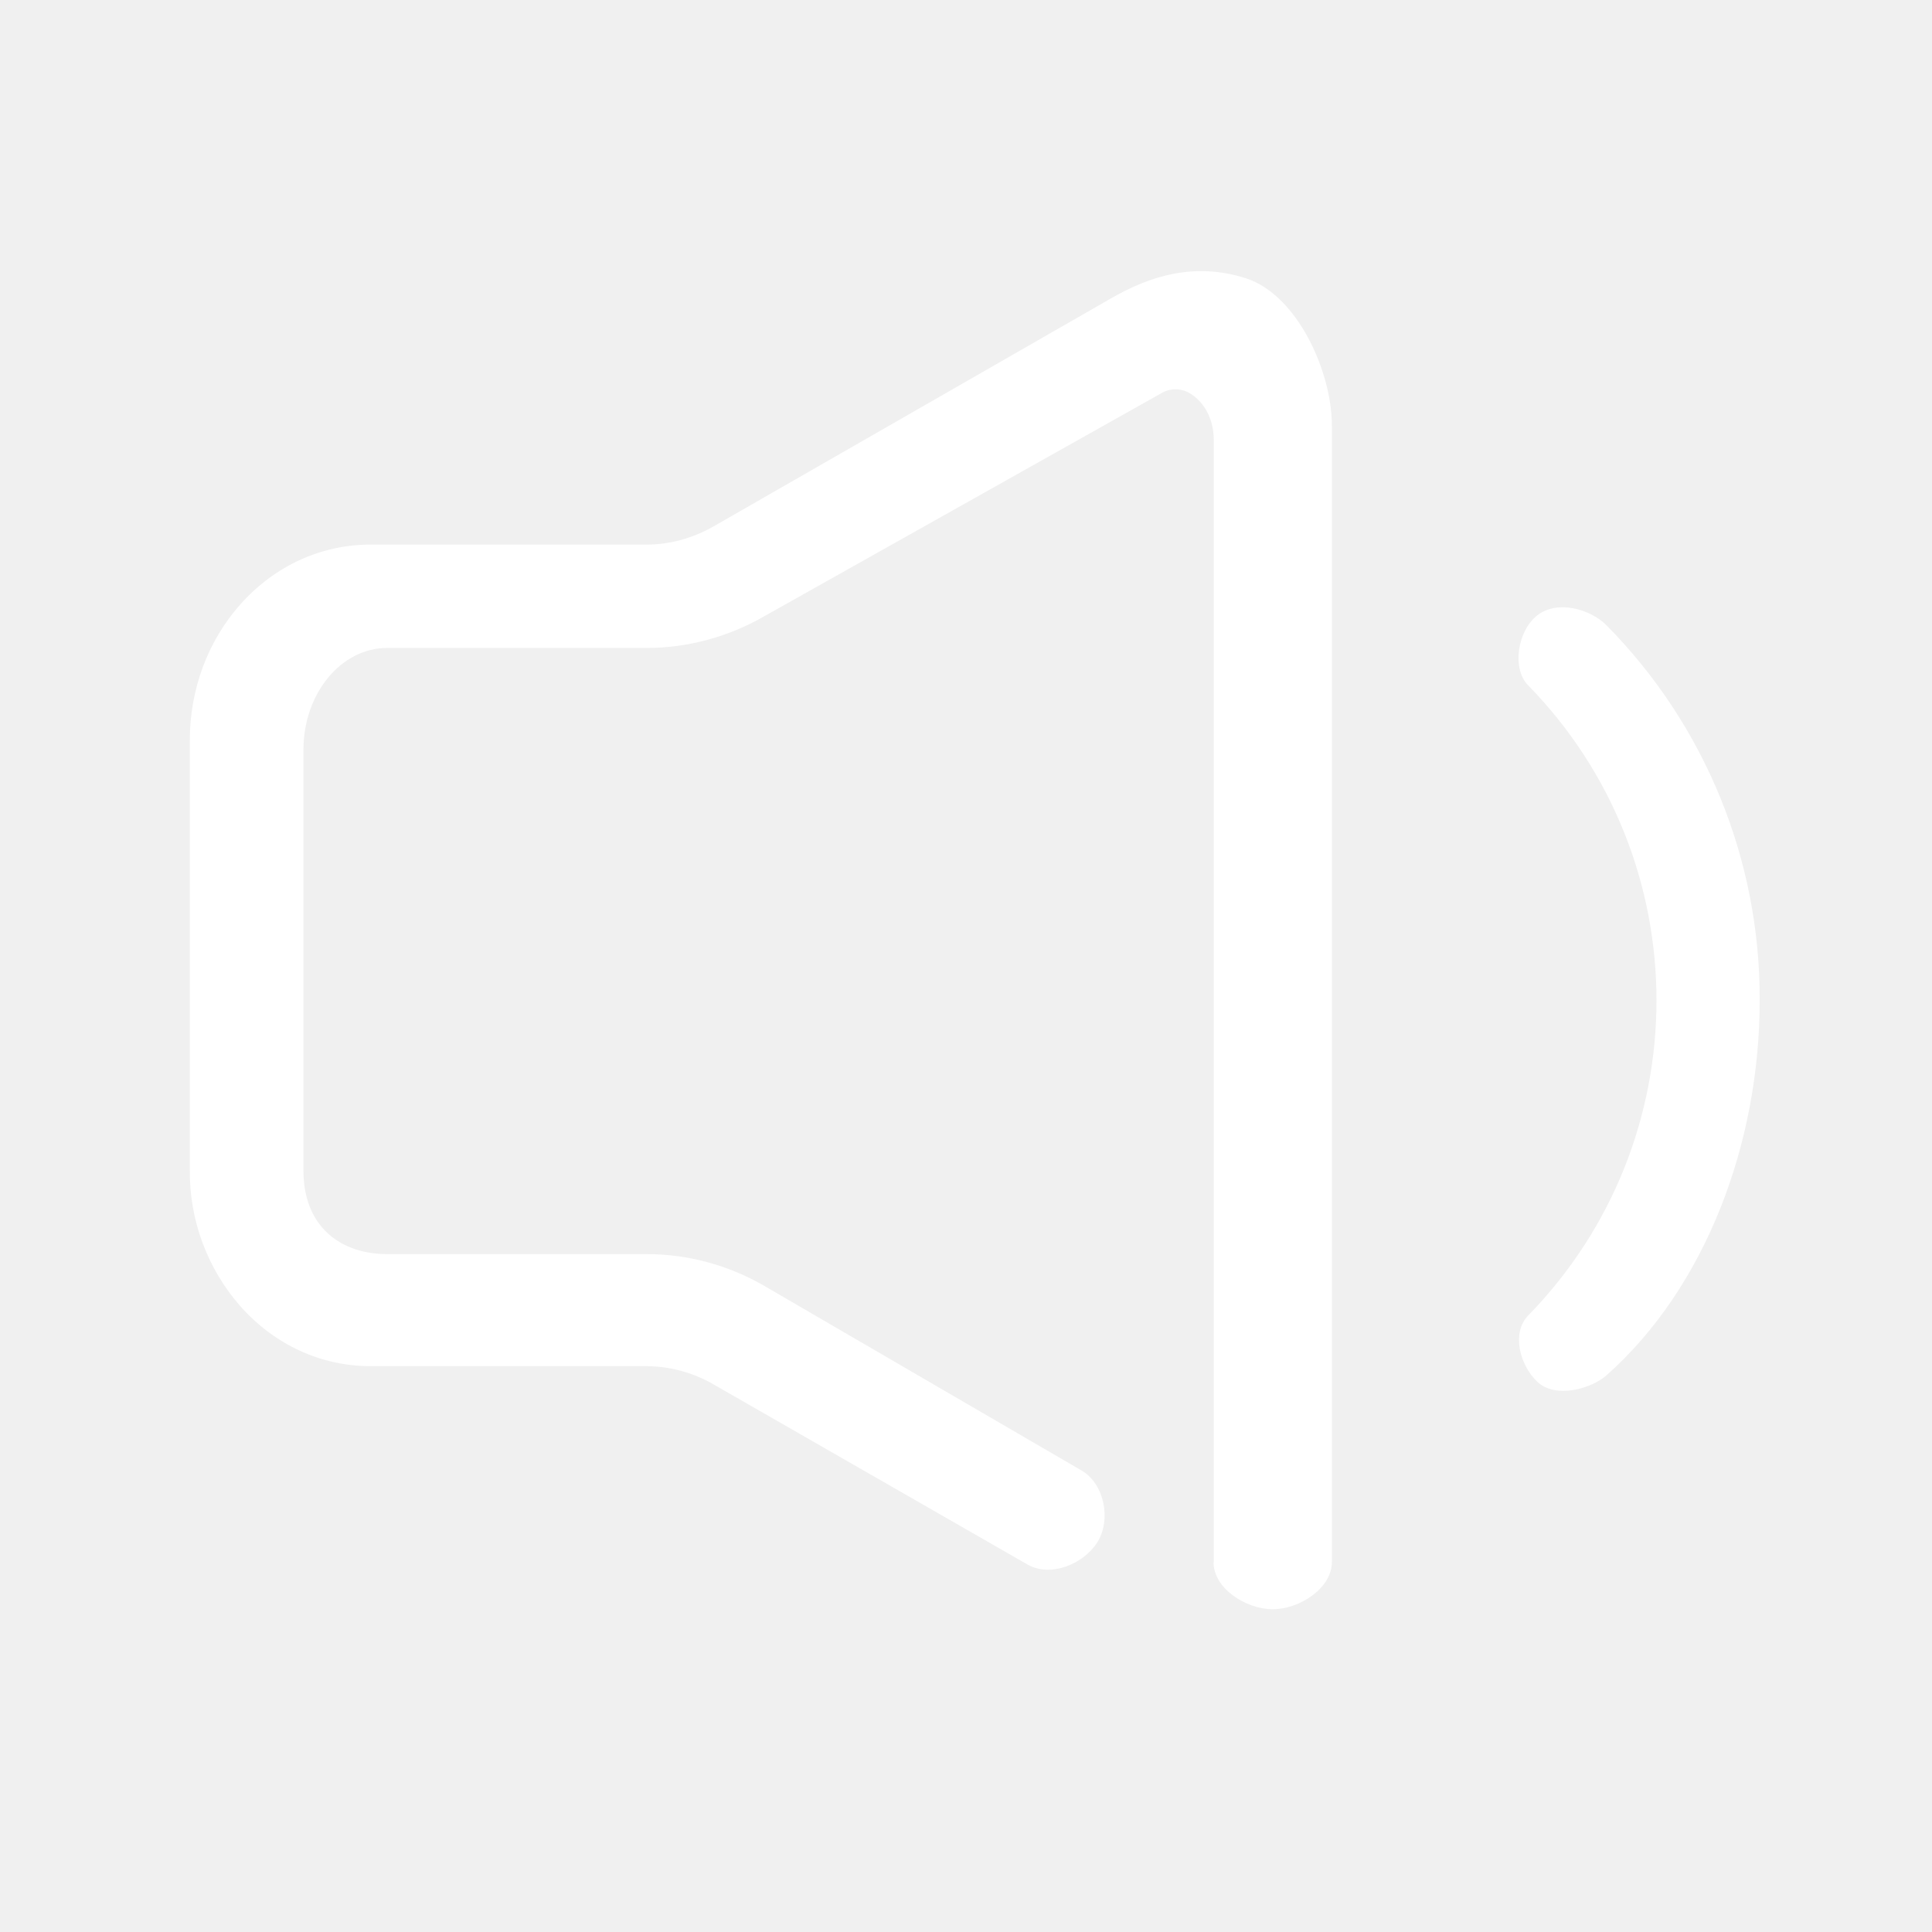
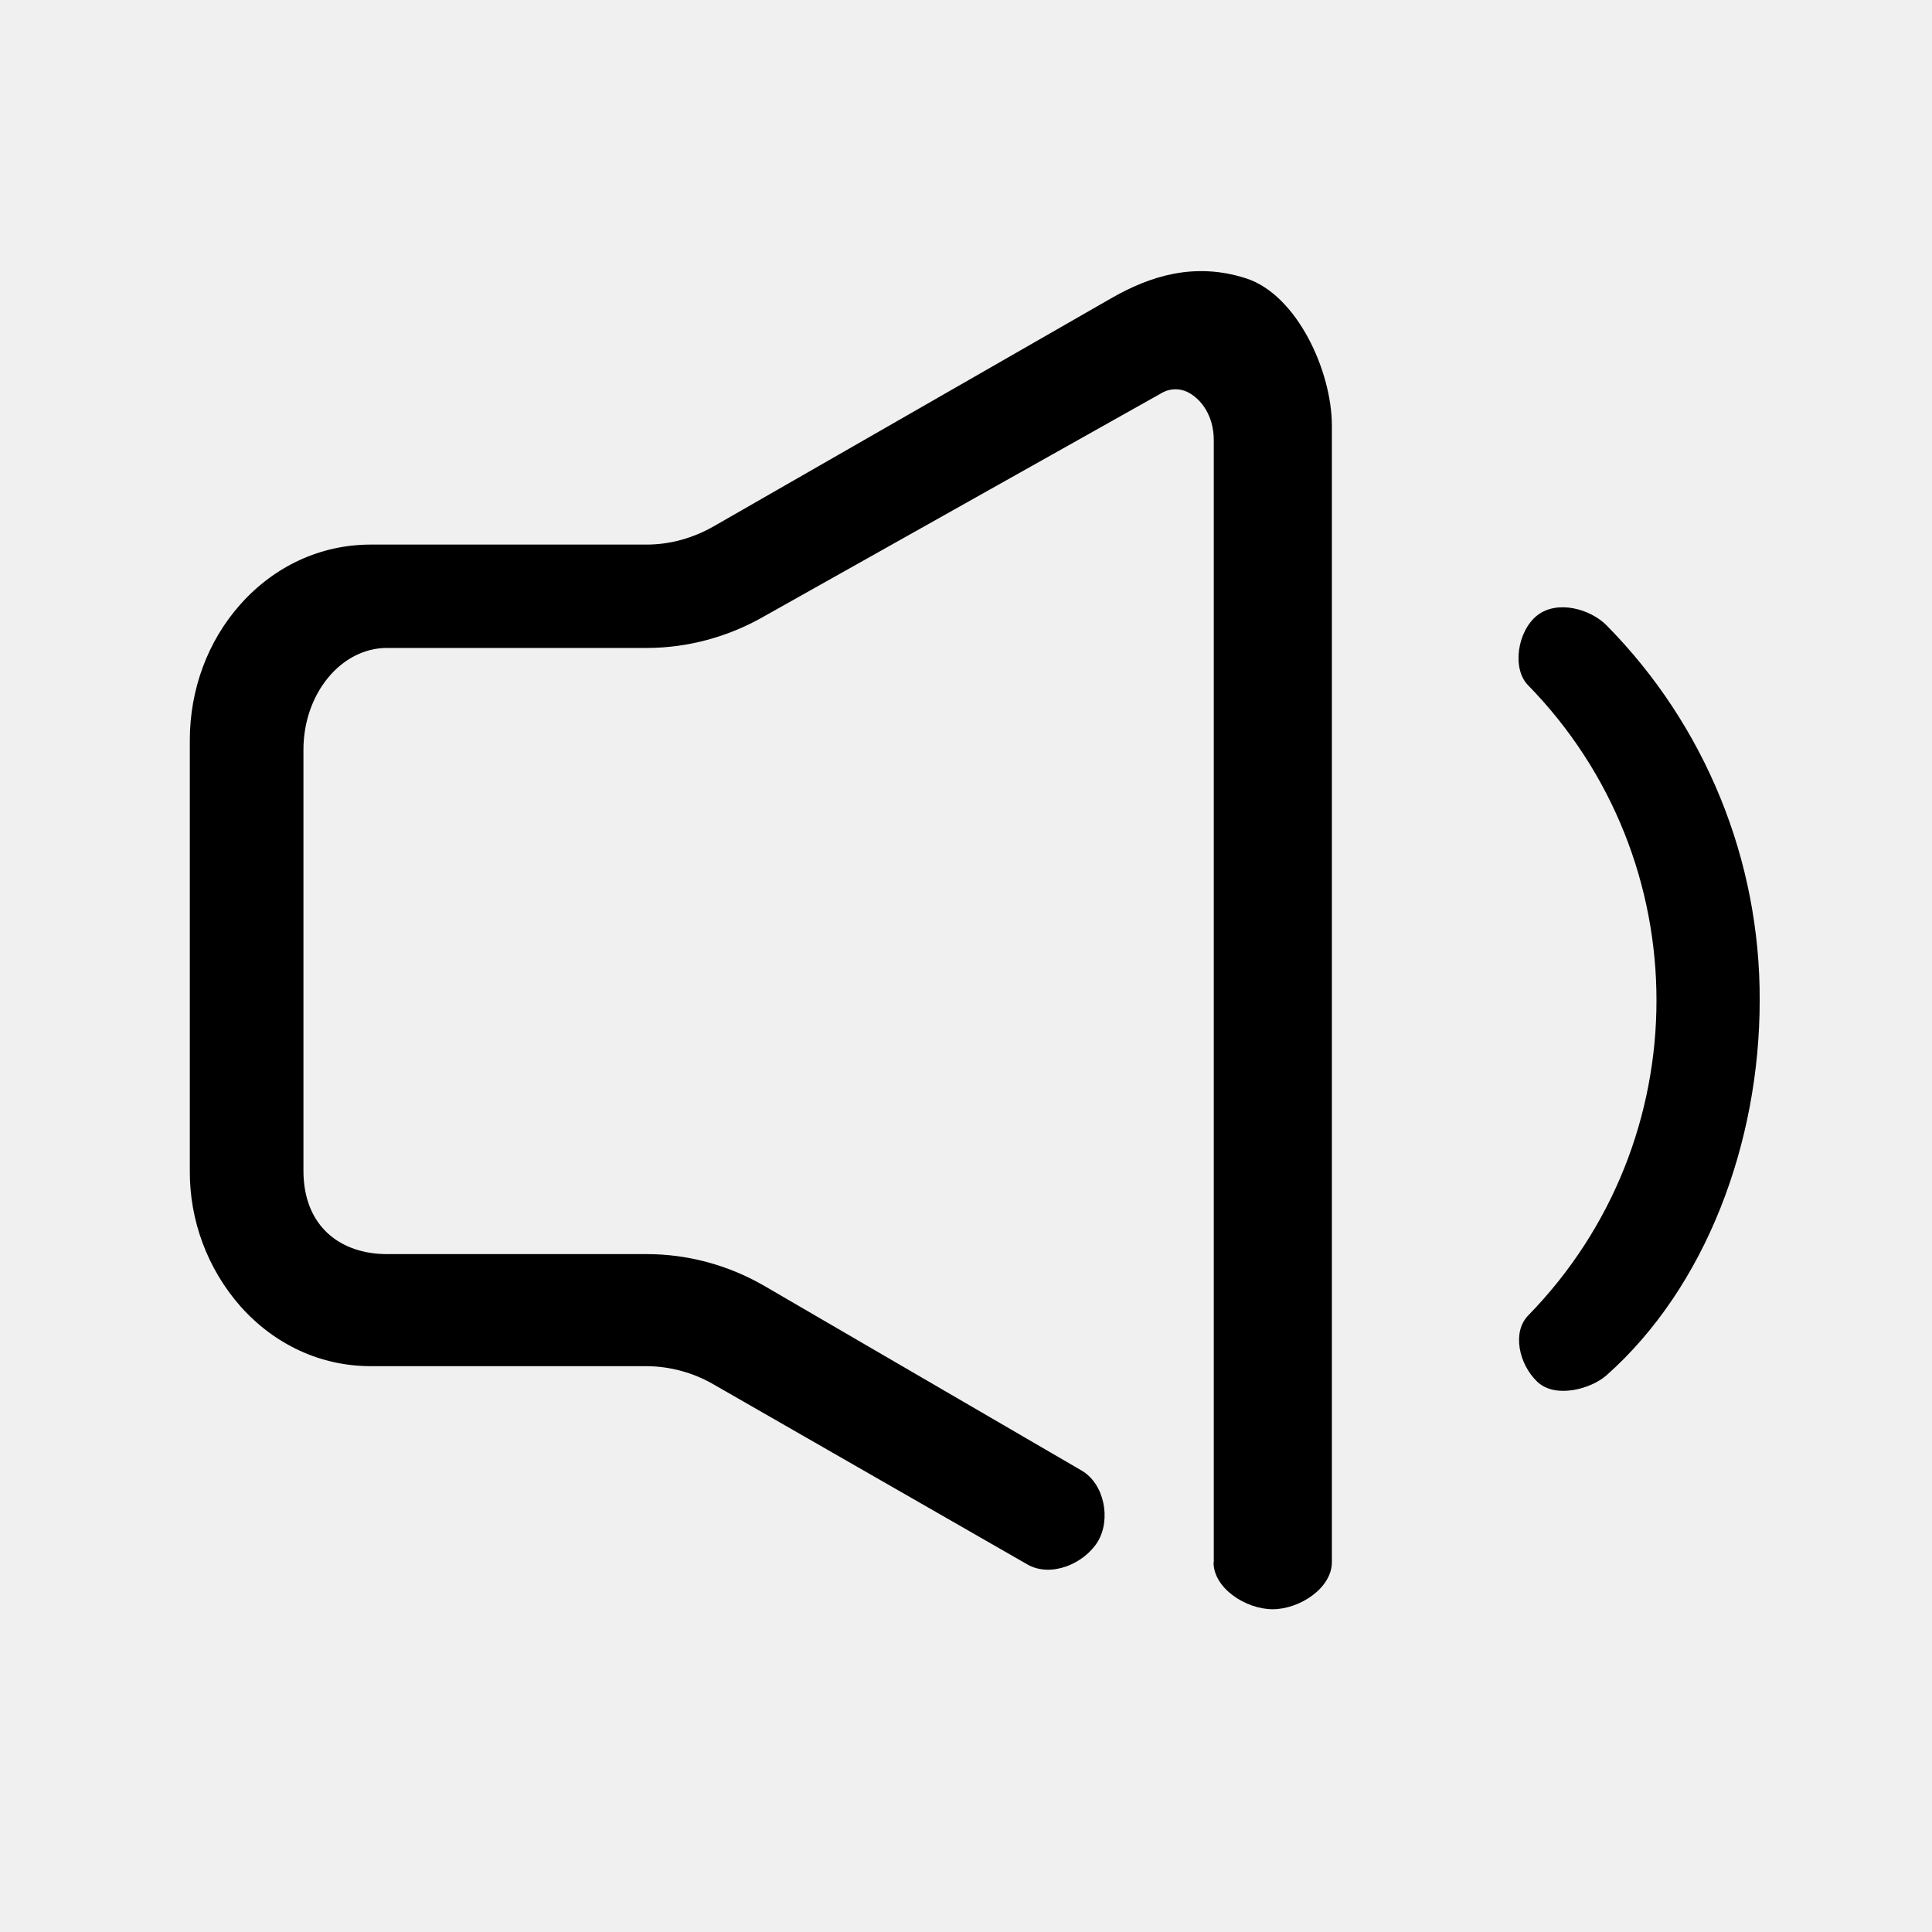
<svg xmlns="http://www.w3.org/2000/svg" t="1705543707999" class="icon" viewBox="0 0 1024 1024" version="1.1" p-id="26357" width="200" height="200">
-   <path d="M643.328 828.096V233.408c0-13.248-6.72-21.568-12.928-25.088a14.656 14.656 0 0 0-15.04 0.192l-210.56 118.272c-19.008 10.88-40.512 16.64-61.952 16.64H205.12c-24.32 0-44.288 24.192-44.288 53.952v223.104c0 29.76 19.84 44.224 44.288 44.224h137.728c21.568 0 43.008 5.76 62.016 16.704l168.256 97.92c12.288 7.04 15.872 26.048 8.64 37.888-7.36 11.776-24.832 19.008-37.12 12.032l-166.208-95.36a71.808 71.808 0 0 0-35.584-9.792H196.48c-26.304 0-50.88-11.264-69.12-31.808a107.84 107.84 0 0 1-26.752-71.872V392.32c0-26.88 9.472-52.48 26.688-71.872 18.176-20.48 42.752-31.808 69.184-31.808h146.304c12.224 0 24.512-3.392 35.584-9.728l210.496-120.768c20.864-12.032 44.544-19.328 71.552-10.624 27.008 8.704 45.504 49.152 45.504 78.08v602.368c0 13.824-17.152 24.96-31.36 24.96-14.272 0-31.36-11.136-31.36-24.832z m171.456-95.744c-9.728-9.28-13.44-26.24-4.864-35.072a239.04 239.04 0 0 0 0-334.08c-8.64-8.704-5.76-28.672 4.864-37.056 10.688-8.32 28.16-3.392 36.8 5.376a281.344 281.344 0 0 1 81.088 198.784c0 75.136-28.352 151.744-81.216 198.656-7.936 7.04-26.944 12.608-36.672 3.392z" fill="#ffffff" p-id="26358" />
+   <path d="M643.328 828.096V233.408c0-13.248-6.72-21.568-12.928-25.088a14.656 14.656 0 0 0-15.04 0.192l-210.56 118.272c-19.008 10.88-40.512 16.64-61.952 16.64H205.12c-24.32 0-44.288 24.192-44.288 53.952v223.104c0 29.76 19.84 44.224 44.288 44.224h137.728c21.568 0 43.008 5.76 62.016 16.704l168.256 97.92c12.288 7.04 15.872 26.048 8.64 37.888-7.36 11.776-24.832 19.008-37.12 12.032l-166.208-95.36a71.808 71.808 0 0 0-35.584-9.792H196.48c-26.304 0-50.88-11.264-69.12-31.808a107.84 107.84 0 0 1-26.752-71.872V392.32c0-26.88 9.472-52.48 26.688-71.872 18.176-20.48 42.752-31.808 69.184-31.808h146.304c12.224 0 24.512-3.392 35.584-9.728l210.496-120.768c20.864-12.032 44.544-19.328 71.552-10.624 27.008 8.704 45.504 49.152 45.504 78.08v602.368c0 13.824-17.152 24.96-31.36 24.96-14.272 0-31.36-11.136-31.36-24.832z m171.456-95.744c-9.728-9.28-13.44-26.24-4.864-35.072a239.04 239.04 0 0 0 0-334.08c-8.64-8.704-5.76-28.672 4.864-37.056 10.688-8.32 28.16-3.392 36.8 5.376a281.344 281.344 0 0 1 81.088 198.784c0 75.136-28.352 151.744-81.216 198.656-7.936 7.04-26.944 12.608-36.672 3.392z" p-id="26358" />
</svg>
